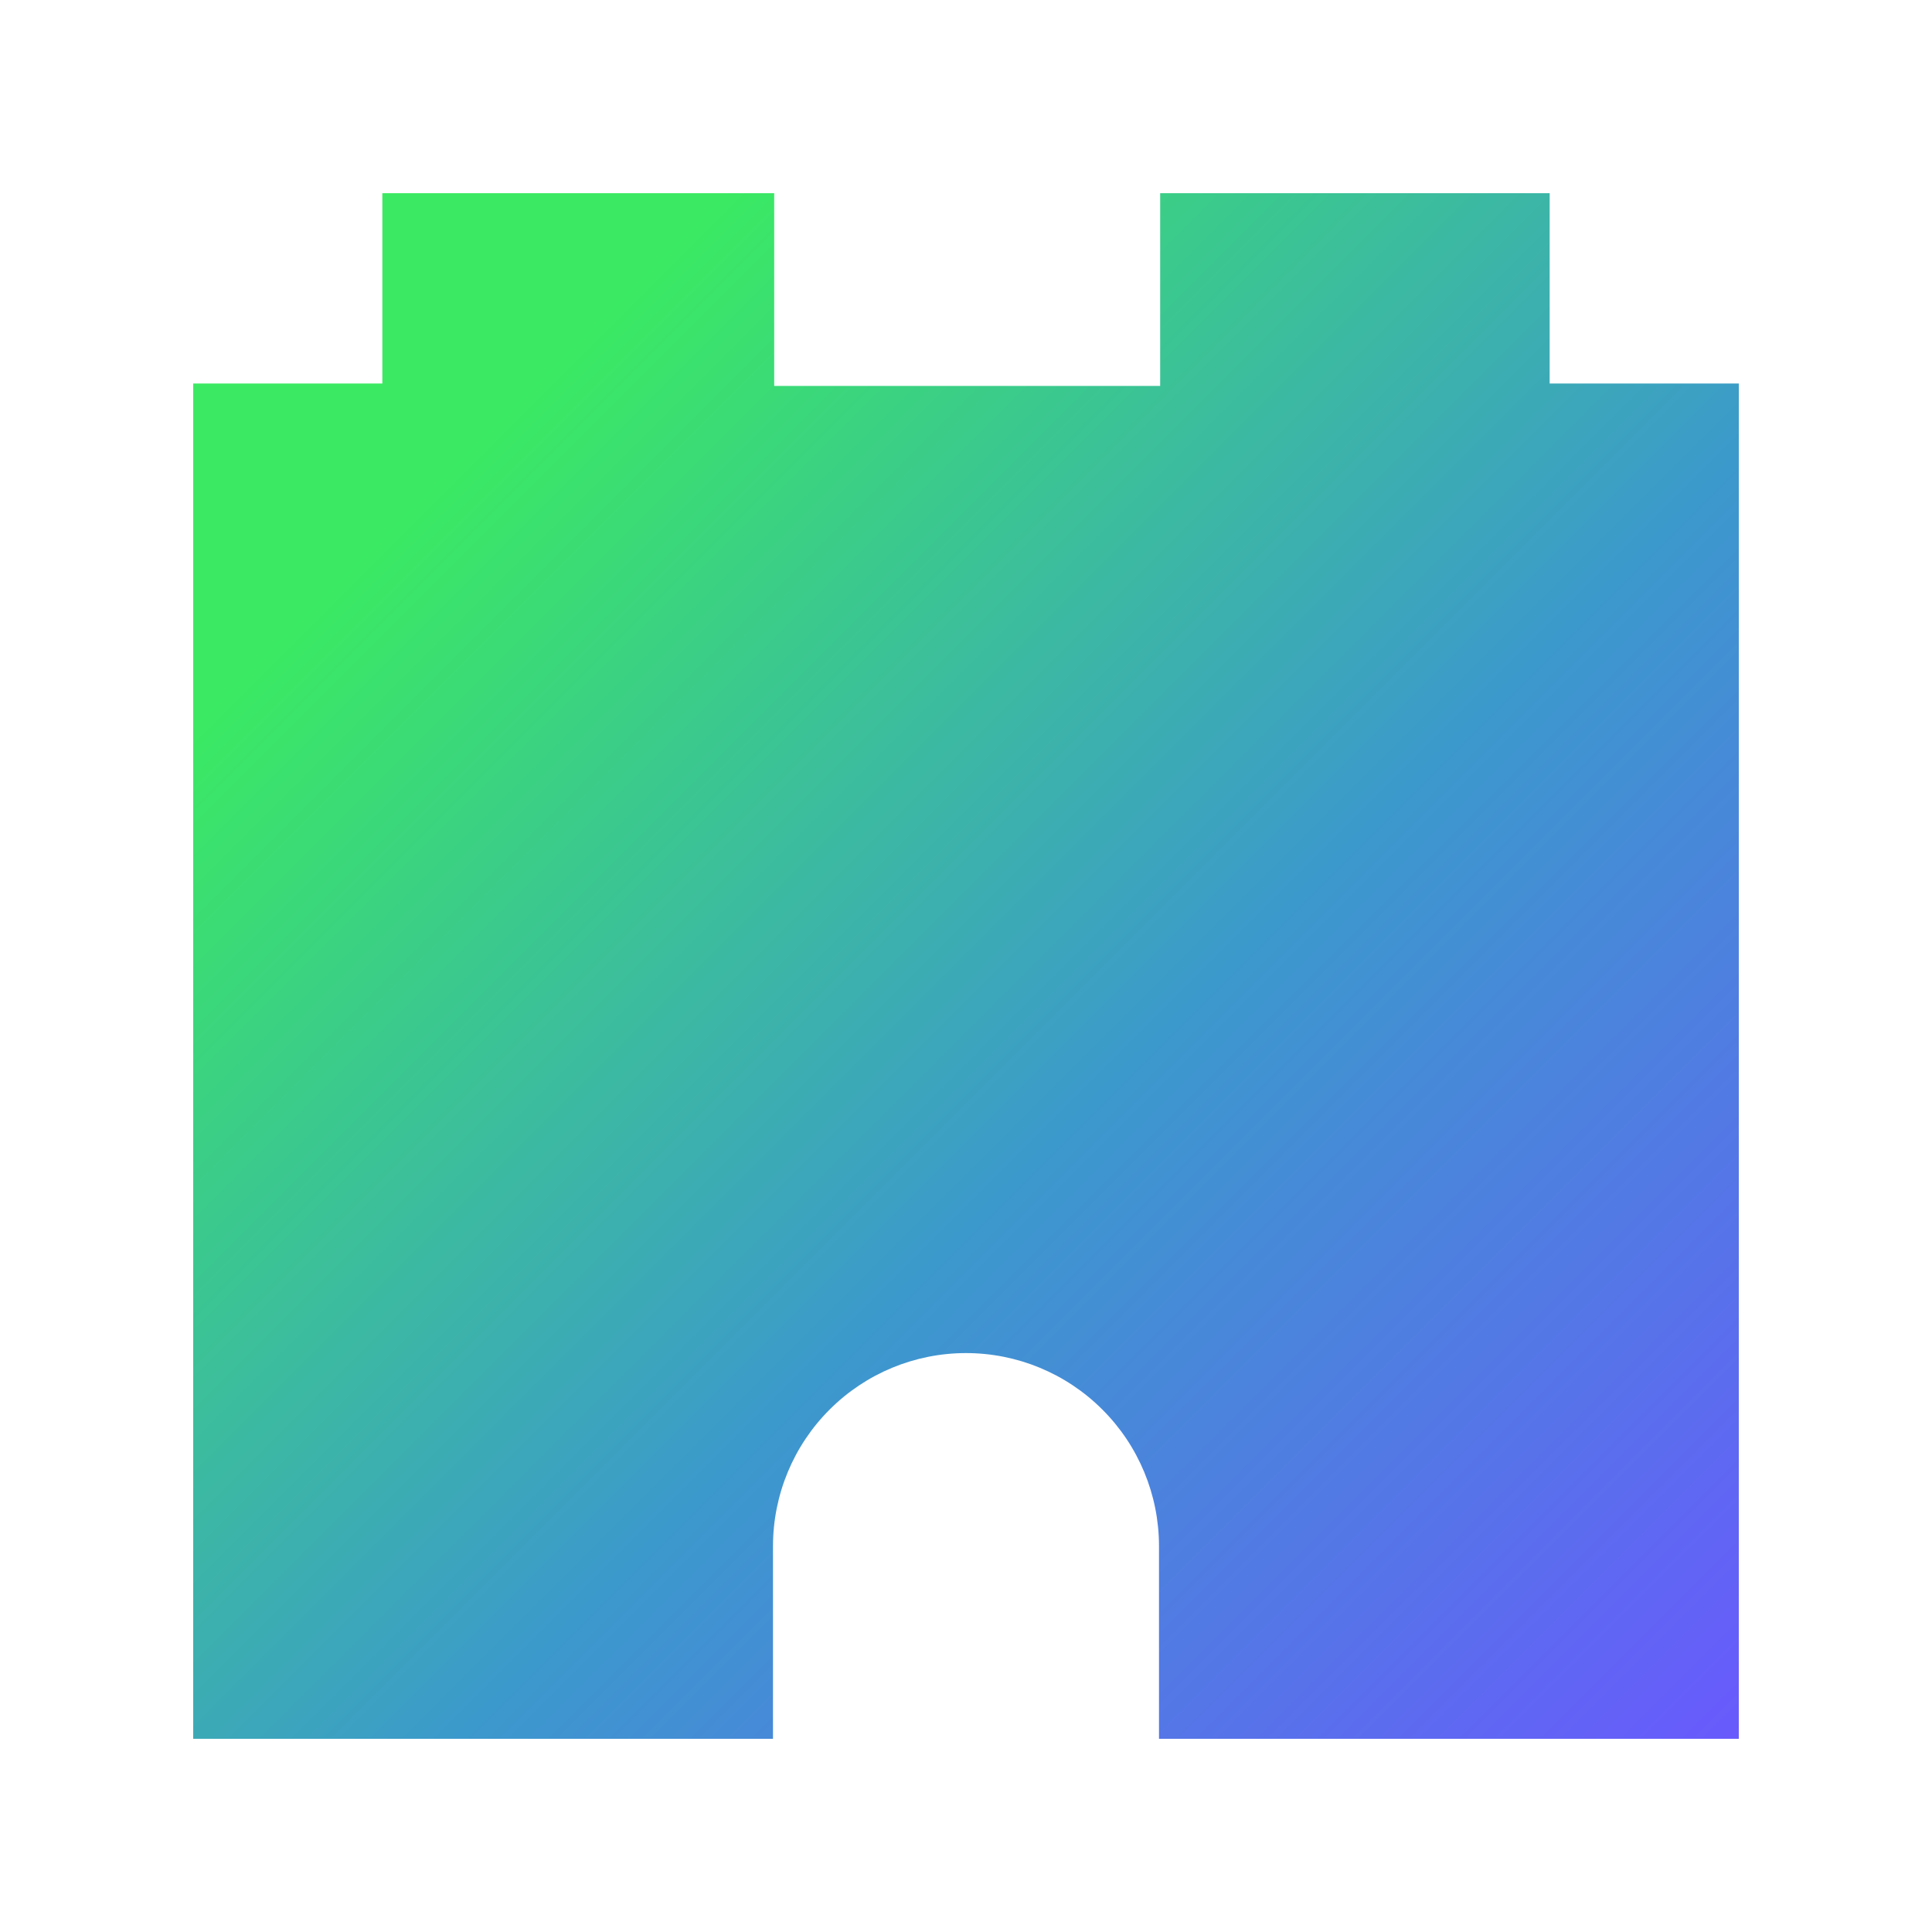
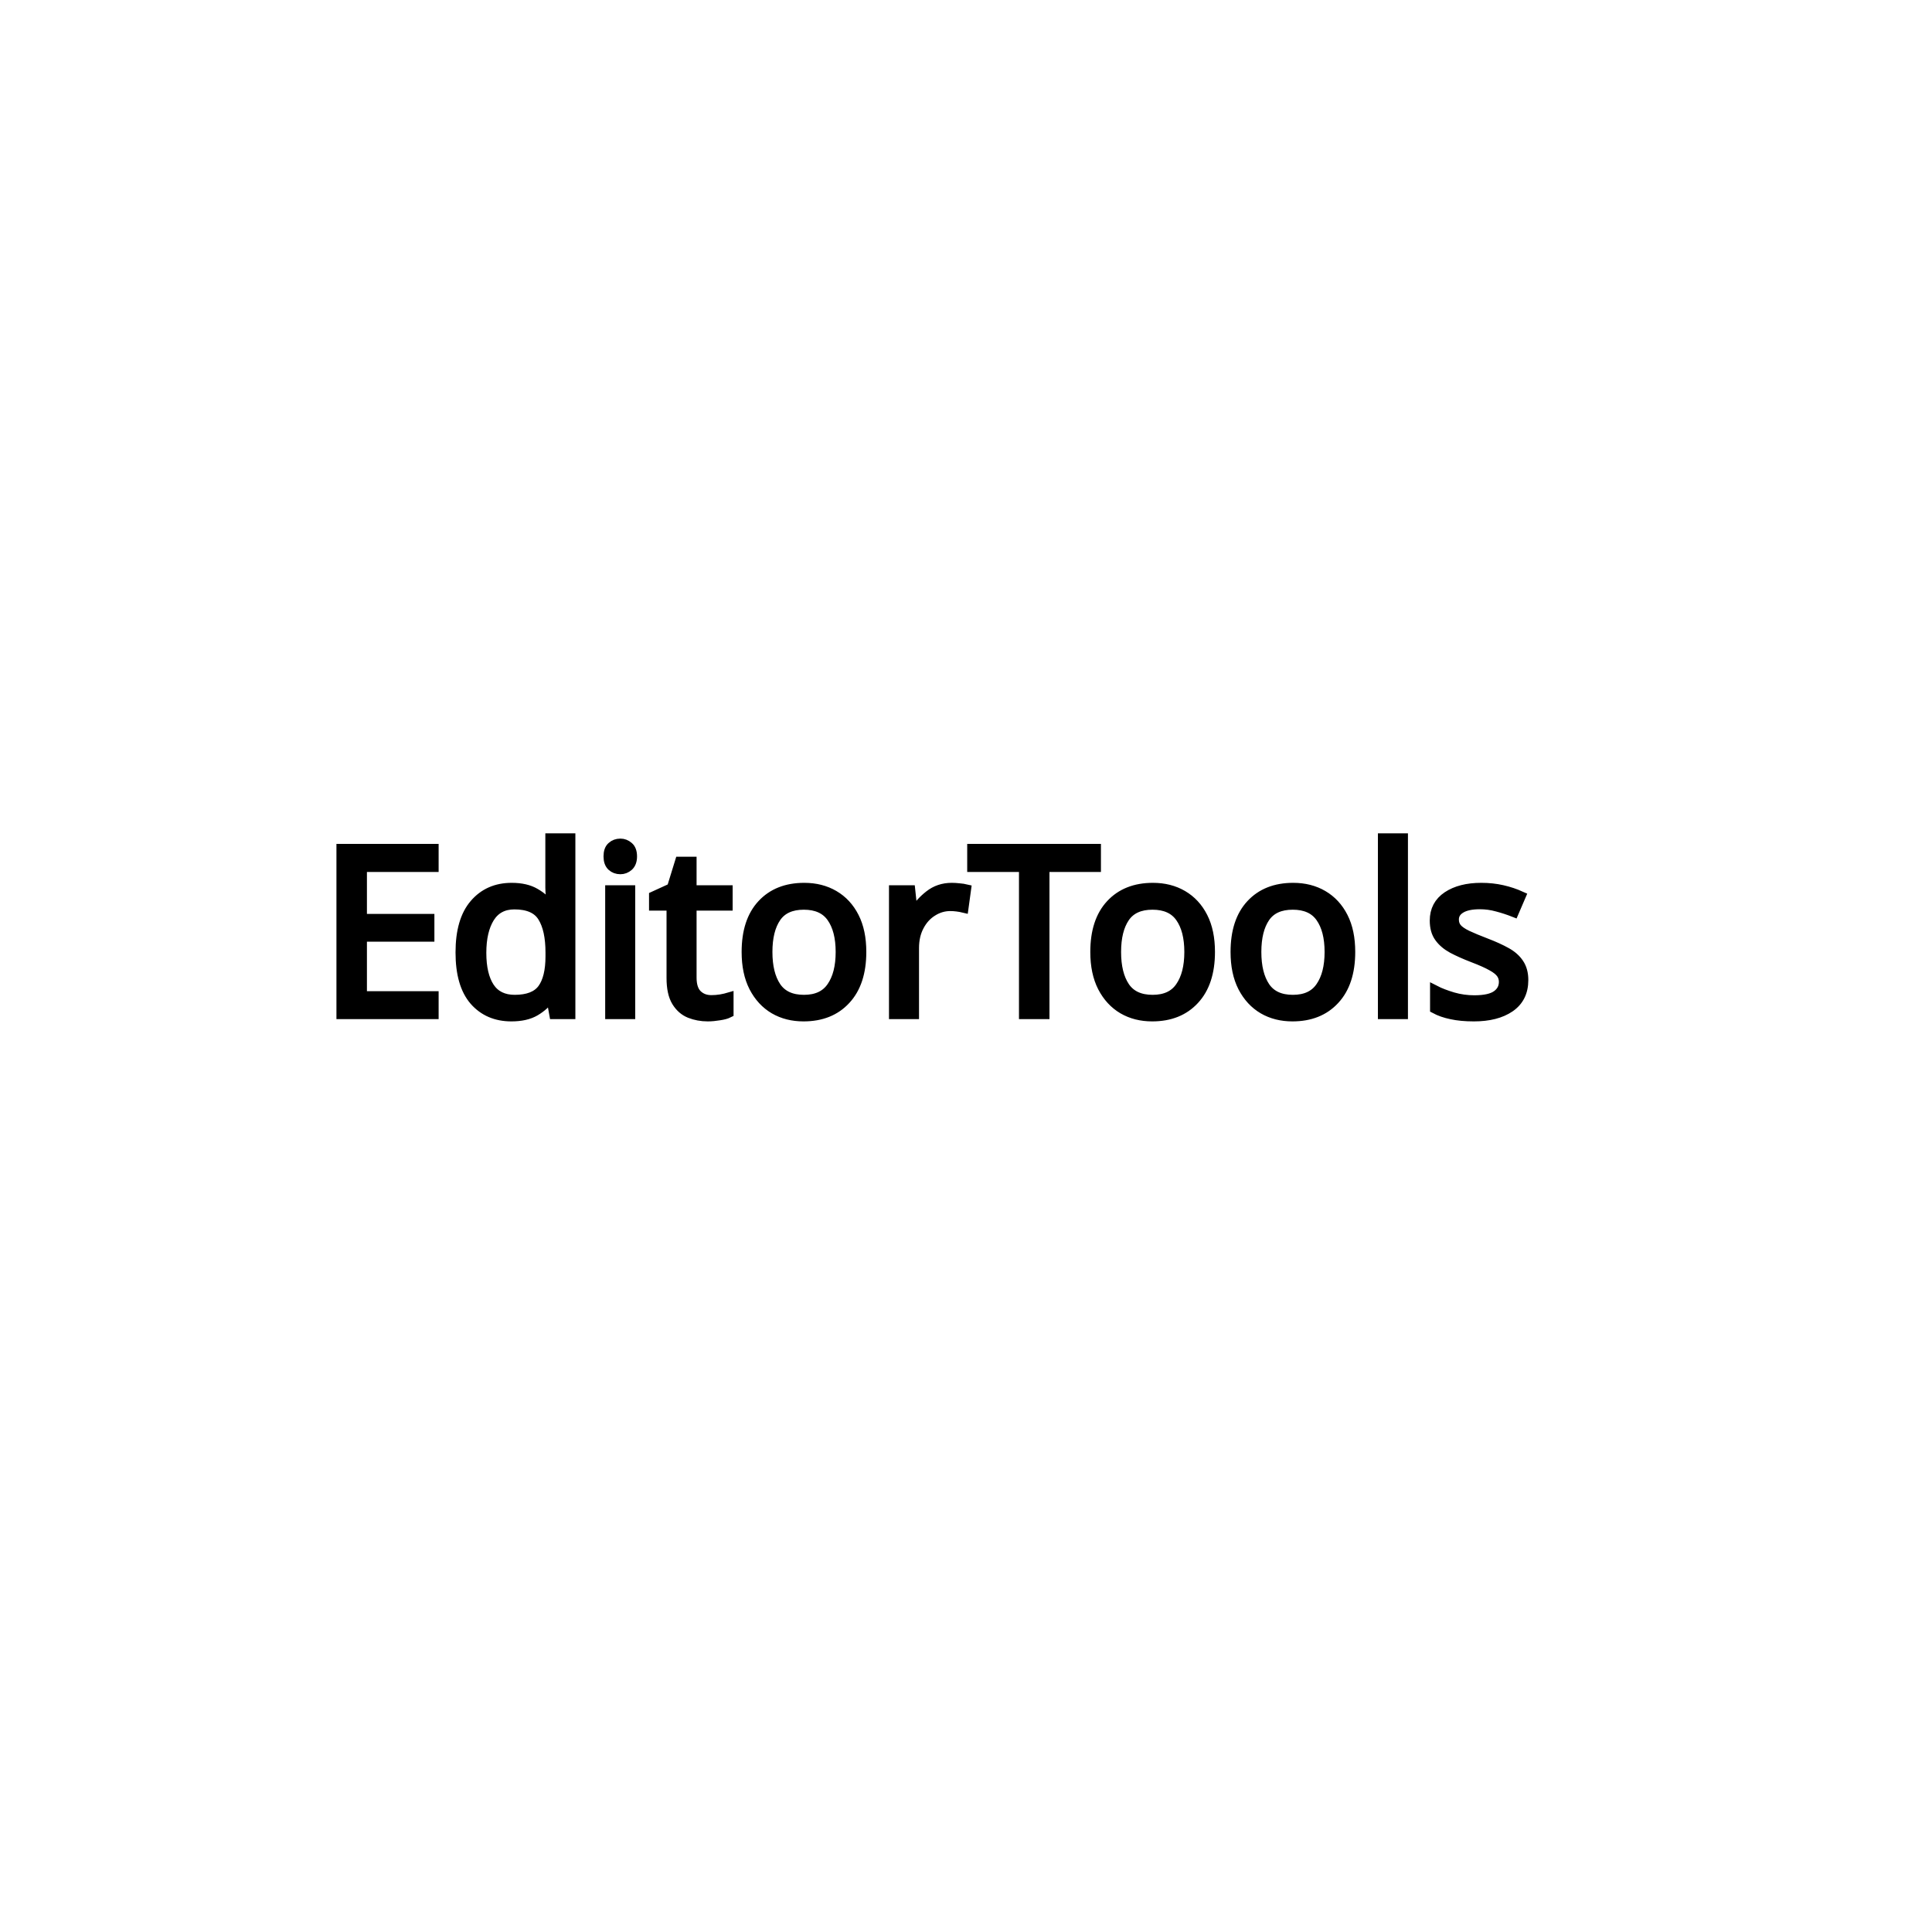
- <svg xmlns="http://www.w3.org/2000/svg" width="40" height="40" viewBox="0 0 40 40" fill="none">
-   <path d="M32.084 7.94V4H24.02V7.99H16.029V4H7.916V7.94H4V36H16.004V32.005C16.006 30.946 16.427 29.931 17.177 29.183C17.926 28.434 18.941 28.014 20 28.014C21.059 28.014 22.074 28.434 22.823 29.183C23.573 29.931 23.994 30.946 23.996 32.005V36H36V7.94H32.084Z" fill="url(#paint0_linear)" />
-   <defs>
-     <linearGradient id="paint0_linear" x1="2.942" y1="4.9" x2="37.777" y2="39.734" gradientUnits="userSpaceOnUse">
-       <stop offset="0.159" stop-color="#3BEA62" />
-       <stop offset="0.54" stop-color="#3C99CC" />
-       <stop offset="0.937" stop-color="#6B57FF" />
-     </linearGradient>
-   </defs>
+ <svg xmlns="http://www.w3.org/2000/svg" width="200" height="200" style="vector-effect: non-scaling-stroke;" stroke="null">
+   <g stroke="null" id="Layer_1">
+     <polyline stroke="#000" stroke-width="2" stroke-linecap="round" id="svg_3" points="342,138 341,138 " fill="none" />
+     <text xml:space="preserve" text-anchor="start" font-family="Noto Sans JP" font-size="24" id="svg_7" y="105" x="33" stroke="#000" fill="#000000">EditorTools</text>
+   </g>
</svg>
